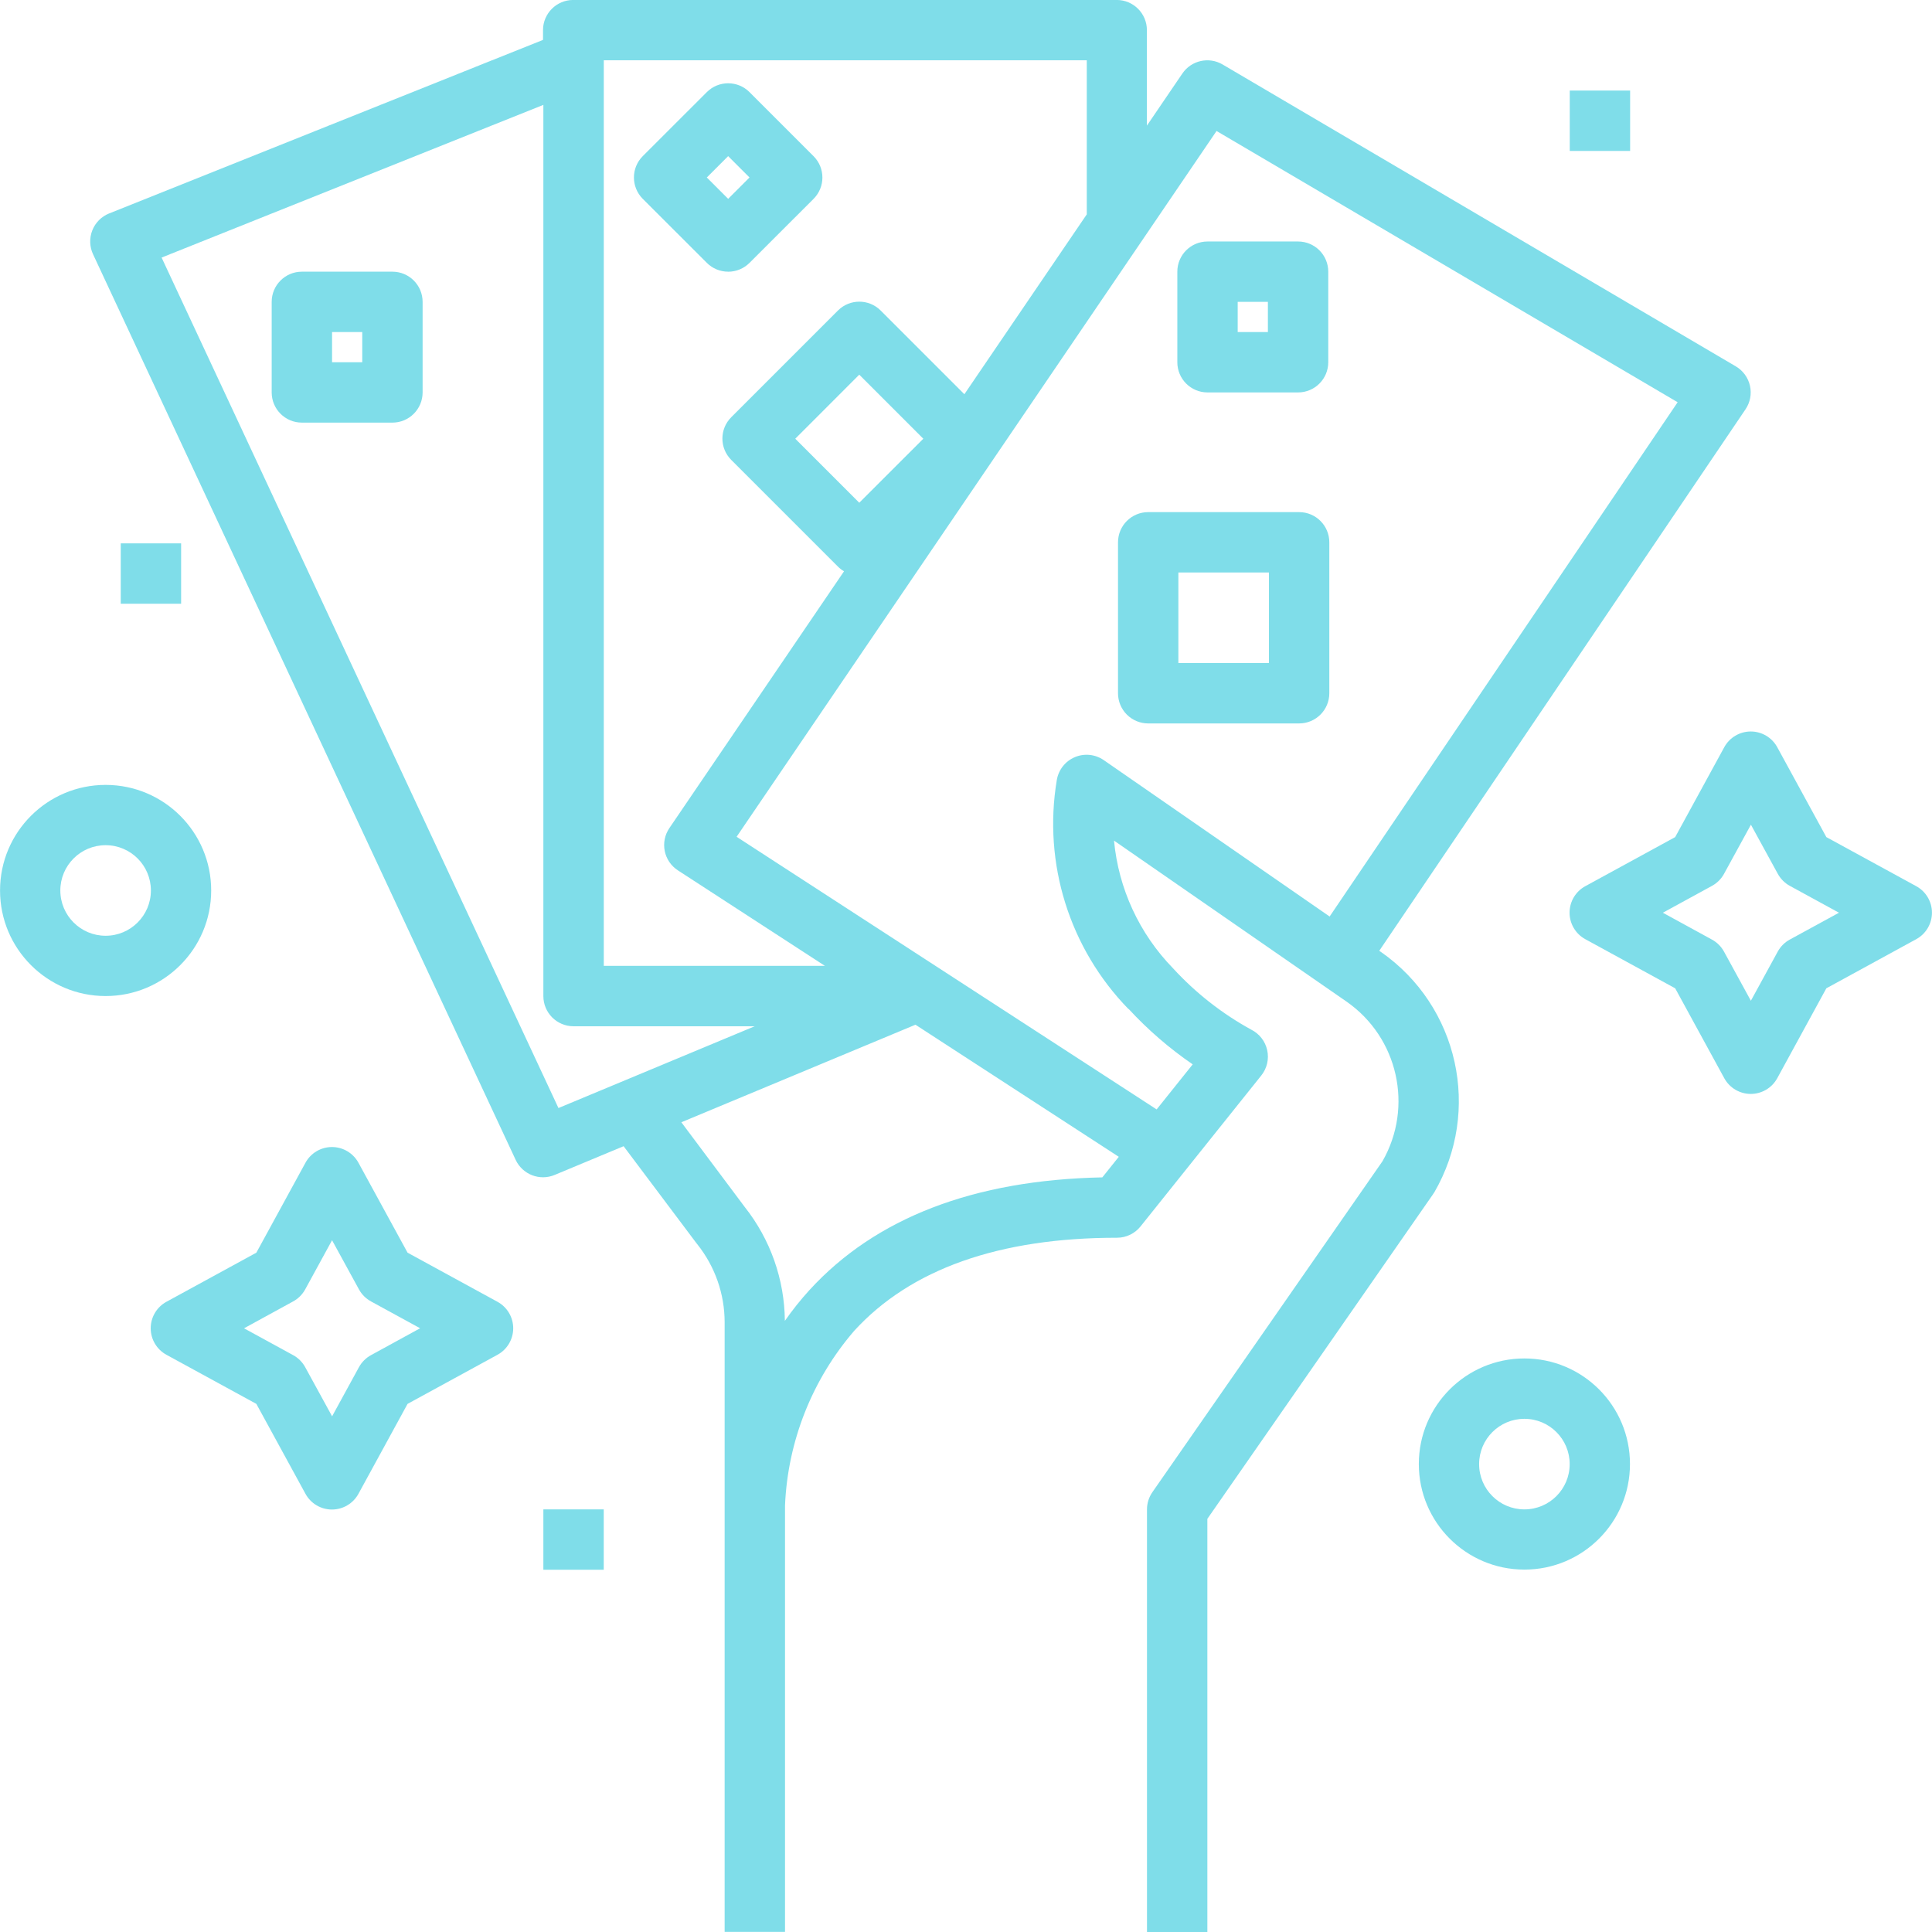
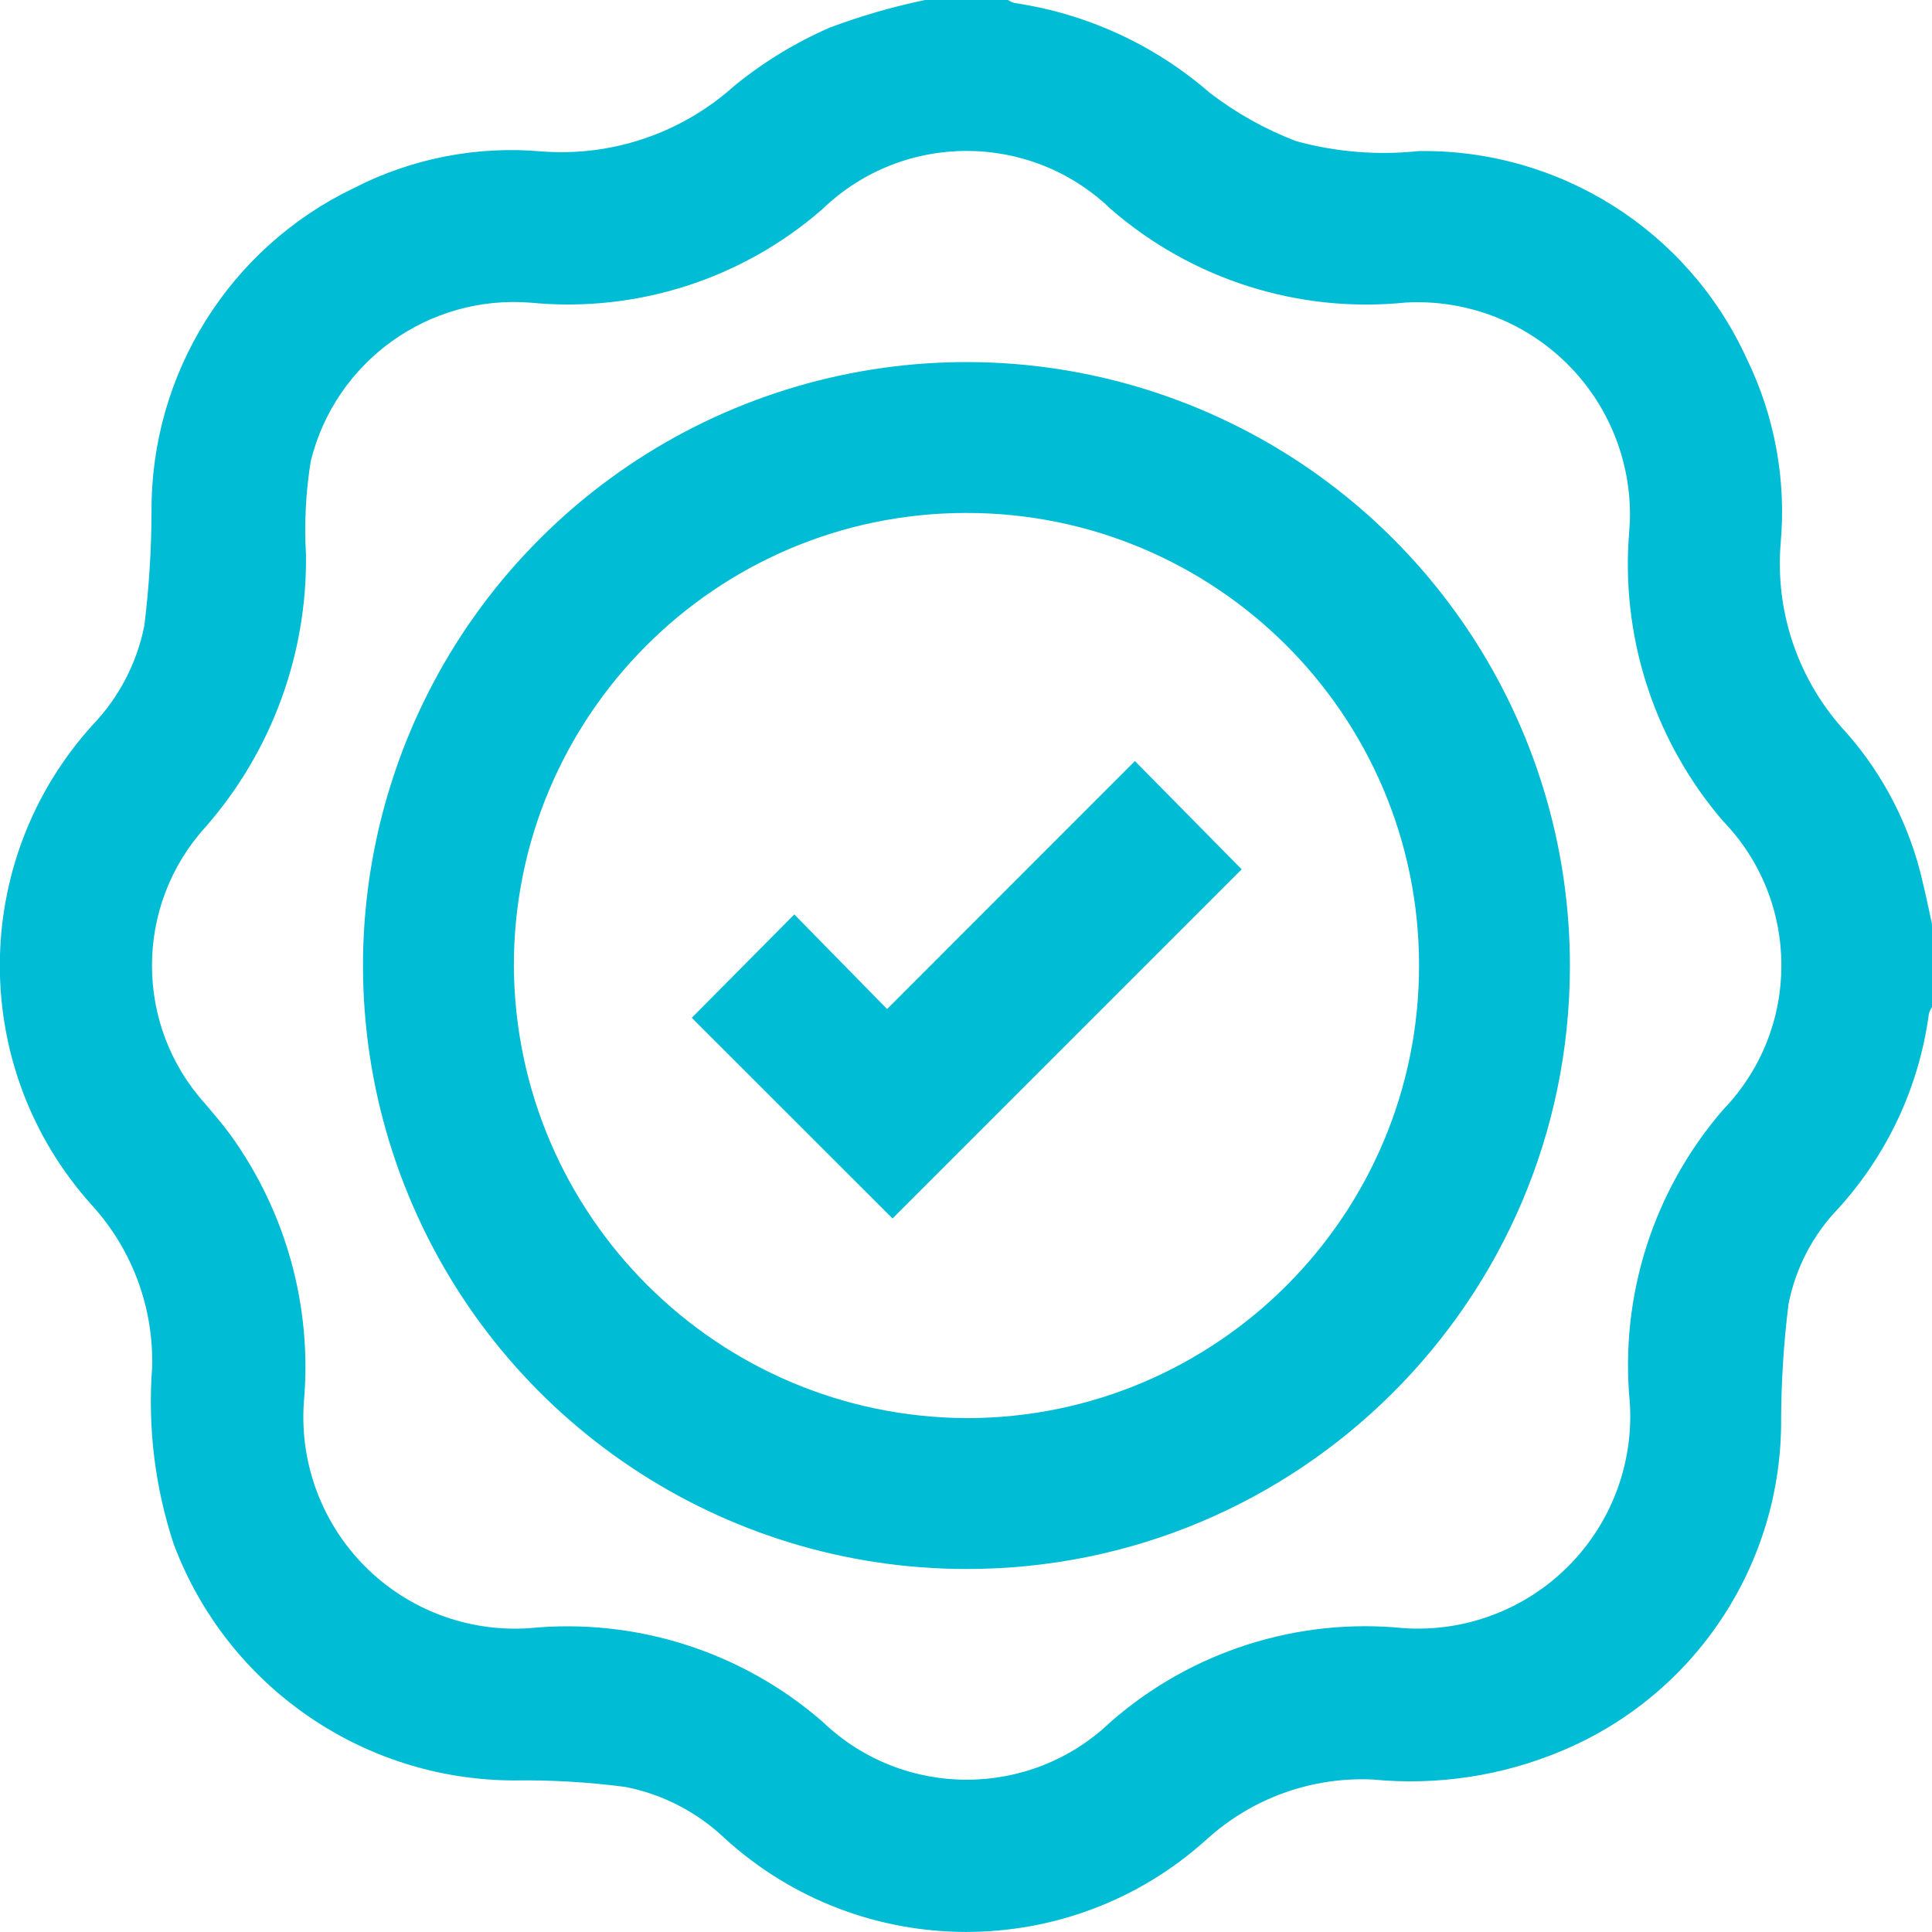
- <svg xmlns="http://www.w3.org/2000/svg" width="49.409" height="49.409" viewBox="0 0 49.409 49.409">
-   <defs>
-     <clipPath id="clip-path">
-       <rect id="Rectángulo_2097" data-name="Rectángulo 2097" width="49.409" height="49.409" fill="#00bcd4" />
-     </clipPath>
-   </defs>
-   <g id="Grupo_134643" data-name="Grupo 134643" opacity="0.5">
-     <rect id="Rectángulo_2094" data-name="Rectángulo 2094" width="1.544" height="1.544" transform="translate(13.896 38.601)" fill="#00bcd4" />
-     <rect id="Rectángulo_2095" data-name="Rectángulo 2095" width="1.544" height="1.544" transform="translate(40.145 2.316)" fill="#00bcd4" />
-     <g id="Grupo_4523" data-name="Grupo 4523">
-       <g id="Grupo_4522" data-name="Grupo 4522" clip-path="url(#clip-path)">
-         <rect id="Rectángulo_2096" data-name="Rectángulo 2096" width="1.544" height="1.544" transform="translate(3.088 13.896)" fill="#00bcd4" />
-         <path id="Trazado_1177" data-name="Trazado 1177" d="M773.4,506.7a2.7,2.7,0,1,0-2.7,2.7,2.7,2.7,0,0,0,2.7-2.7Zm-2.7,1.158a1.158,1.158,0,1,1,1.158-1.158,1.158,1.158,0,0,1-1.158,1.158Zm0,0" transform="translate(-767.999 -483.927)" fill="#00bcd4" />
-       </g>
-     </g>
-     <path id="Trazado_1178" data-name="Trazado 1178" d="M1052.7,618a2.7,2.7,0,1,0,2.7,2.7,2.7,2.7,0,0,0-2.7-2.7Zm0,3.86a1.158,1.158,0,1,1,1.158-1.158,1.158,1.158,0,0,1-1.158,1.158Zm0,0" transform="translate(-1013.715 -583.259)" fill="#00bcd4" />
-     <path id="Trazado_1179" data-name="Trazado 1179" d="M1088.866,497.357l-2.3-1.256-1.256-2.3a.772.772,0,0,0-1.354,0l-1.256,2.3-2.3,1.256a.772.772,0,0,0,0,1.354l2.3,1.257,1.256,2.3a.772.772,0,0,0,1.354,0l1.256-2.3,2.3-1.257a.772.772,0,0,0,0-1.354Zm-3.236,1.365a.771.771,0,0,0-.307.307l-.687,1.257-.687-1.256a.775.775,0,0,0-.307-.307l-1.257-.688,1.257-.687a.774.774,0,0,0,.307-.307l.688-1.257.688,1.257a.774.774,0,0,0,.307.307l1.257.687Zm0,0" transform="translate(-1039.859 -474.693)" fill="#00bcd4" />
-     <path id="Trazado_1180" data-name="Trazado 1180" d="M806.866,579.955l-2.3-1.256-1.256-2.3a.772.772,0,0,0-1.355,0l-1.256,2.3-2.3,1.256a.772.772,0,0,0,0,1.355l2.3,1.256,1.256,2.3a.772.772,0,0,0,1.355,0l1.256-2.3,2.3-1.256a.772.772,0,0,0,0-1.355Zm-3.236,1.365a.773.773,0,0,0-.307.307l-.687,1.257-.688-1.257a.774.774,0,0,0-.307-.307l-1.257-.687,1.257-.688a.774.774,0,0,0,.307-.307l.687-1.257.688,1.257a.774.774,0,0,0,.307.307l1.257.687Zm0,0" transform="translate(-794.143 -546.663)" fill="#00bcd4" />
-     <path id="Trazado_1181" data-name="Trazado 1181" d="M820.361,378.5A4.651,4.651,0,0,0,819,372.345l-.043-.029,9.366-13.847a.772.772,0,0,0-.248-1.1l-13.124-7.72a.772.772,0,0,0-1.03.232l-.906,1.332v-2.442a.772.772,0,0,0-.772-.772h-13.9a.772.772,0,0,0-.772.772v.249l-11.095,4.438a.772.772,0,0,0-.413,1.043l10.808,23.16a.772.772,0,0,0,1,.386l1.761-.734L801.5,379.8l.016.02a3.2,3.2,0,0,1,.7,1.993v15.594h1.544V386.5a7.321,7.321,0,0,1,1.769-4.465c1.443-1.58,3.705-2.381,6.723-2.381a.771.771,0,0,0,.6-.289l3.088-3.86a.772.772,0,0,0-.257-1.173,7.805,7.805,0,0,1-2-1.569,5.4,5.4,0,0,1-1.509-3.265l5.948,4.118a3.1,3.1,0,0,1,.918,4.081l-5.885,8.464a.774.774,0,0,0-.138.441v10.808h1.544V386.843l5.765-8.292c.011-.016.022-.033.032-.049Zm-21.236-28.958h12.352v3.94l-3.13,4.6-2.141-2.141a.772.772,0,0,0-1.092,0l-2.729,2.729a.772.772,0,0,0,0,1.092l2.729,2.729a.774.774,0,0,0,.155.119l-4.466,6.567a.771.771,0,0,0,.218,1.082l3.758,2.441h-5.654Zm6.534,11.315-1.637-1.637,1.637-1.638,1.638,1.638Zm-17.842-6.27,9.763-3.905v22.792a.772.772,0,0,0,.772.772h4.632l-5.018,2.091Zm24.058,23.523c-3.287.067-5.8,1.036-7.489,2.881a7.735,7.735,0,0,0-.63.789,4.754,4.754,0,0,0-1.028-2.915l-1.619-2.164,5.987-2.495,5.2,3.378Zm.673-4.307a9.666,9.666,0,0,0,1.638,1.417l-.922,1.152L802.522,369.4l12.274-18.05,11.792,6.937-8.9,13.152-5.777-4a.772.772,0,0,0-1.2.508,6.789,6.789,0,0,0,1.833,5.859Zm0,0" transform="translate(-783.684 -348)" fill="#00bcd4" />
-     <path id="Trazado_1182" data-name="Trazado 1182" d="M990.987,455.189h3.86a.772.772,0,0,0,.772-.772v-3.86a.772.772,0,0,0-.772-.772h-3.86a.772.772,0,0,0-.772.772v3.86a.771.771,0,0,0,.772.772Zm.772-3.86h2.316v2.316h-2.316Zm0,0" transform="translate(-961.623 -436.688)" fill="#00bcd4" />
-     <path id="Trazado_1183" data-name="Trazado 1183" d="M825.088,402h-2.316a.772.772,0,0,0-.772.772v2.316a.772.772,0,0,0,.772.772h2.316a.772.772,0,0,0,.772-.772v-2.316a.772.772,0,0,0-.772-.772Zm-.772,2.316h-.772v-.772h.772Zm0,0" transform="translate(-815.052 -395.052)" fill="#00bcd4" />
-     <path id="Trazado_1184" data-name="Trazado 1184" d="M896.41,369.363a.77.77,0,0,0,.546-.226l1.638-1.637a.772.772,0,0,0,0-1.092l-1.638-1.638a.772.772,0,0,0-1.092,0l-1.638,1.637a.773.773,0,0,0,0,1.092l1.638,1.637a.77.77,0,0,0,.546.226Zm0-2.956.546.546-.546.546-.546-.546Zm0,0" transform="translate(-877.788 -362.414)" fill="#00bcd4" />
-     <path id="Trazado_1185" data-name="Trazado 1185" d="M1002.772,399.86h2.316a.772.772,0,0,0,.772-.772v-2.316a.772.772,0,0,0-.772-.772h-2.316a.772.772,0,0,0-.772.772v2.316a.772.772,0,0,0,.772.772Zm.772-2.316h.772v.772h-.772Zm0,0" transform="translate(-971.891 -389.824)" fill="#00bcd4" />
+ <svg xmlns="http://www.w3.org/2000/svg" width="50.464" height="50.464" viewBox="0 0 50.464 50.464">
+   <g id="Grupo_134644" data-name="Grupo 134644" transform="translate(-114.282 -204.285)">
+     <path id="Trazado_195206" data-name="Trazado 195206" d="M138.442,204.285h2.167a.663.663,0,0,0,.174.079,9.993,9.993,0,0,1,5.1,2.347,8.986,8.986,0,0,0,2.249,1.259,8.638,8.638,0,0,0,3.21.261,9.269,9.269,0,0,1,8.564,5.422,9.113,9.113,0,0,1,.887,4.822,6.479,6.479,0,0,0,1.724,4.956,8.864,8.864,0,0,1,1.987,3.9c.089.362.162.727.242,1.091v2.167a.639.639,0,0,0-.081.173,9.409,9.409,0,0,1-2.367,5.089,4.982,4.982,0,0,0-1.3,2.5,25.294,25.294,0,0,0-.193,2.978,9.327,9.327,0,0,1-5.716,8.683,10.2,10.2,0,0,1-4.952.754,6.033,6.033,0,0,0-4.33,1.558,9.362,9.362,0,0,1-12.6-.027,5.222,5.222,0,0,0-2.59-1.337,20.156,20.156,0,0,0-2.931-.17,9.517,9.517,0,0,1-8.869-6.179,11.884,11.884,0,0,1-.562-4.6,6.041,6.041,0,0,0-1.559-4.23,9.356,9.356,0,0,1,.007-12.562,5.224,5.224,0,0,0,1.348-2.584,24.8,24.8,0,0,0,.189-2.978,9.31,9.31,0,0,1,5.29-8.462,9,9,0,0,1,4.906-.954,6.752,6.752,0,0,0,5.022-1.71,10.669,10.669,0,0,1,2.5-1.526A16.993,16.993,0,0,1,138.442,204.285Zm18.377,14.138c.012-.18.028-.36.036-.541a5.548,5.548,0,0,0-5.862-5.694,10.168,10.168,0,0,1-7.7-2.445,5.428,5.428,0,0,0-7.531.006,10.1,10.1,0,0,1-7.606,2.443,5.465,5.465,0,0,0-5.757,4.138,11.222,11.222,0,0,0-.125,2.436,10.6,10.6,0,0,1-2.628,7.125,5.383,5.383,0,0,0,0,7.23c.223.263.448.525.65.8a10.352,10.352,0,0,1,1.922,7,5.527,5.527,0,0,0,5.894,5.892,10.155,10.155,0,0,1,7.654,2.442,5.435,5.435,0,0,0,7.533,0,10.092,10.092,0,0,1,7.654-2.442,5.546,5.546,0,0,0,5.9-5.891,10.192,10.192,0,0,1,2.442-7.657,5.425,5.425,0,0,0-.006-7.532A10.29,10.29,0,0,1,156.819,218.423Z" transform="translate(0)" fill="#00bcd4" />
+     <path id="Trazado_195208" data-name="Trazado 195208" d="M202.089,307.674a15.762,15.762,0,1,1,15.766-15.71A15.753,15.753,0,0,1,202.089,307.674Zm.025-3.94a11.822,11.822,0,1,0-11.843-11.789A11.88,11.88,0,0,0,202.114,303.733Z" transform="translate(-62.567 -62.407)" fill="#00bcd4" />
+     <path id="Trazado_195209" data-name="Trazado 195209" d="M265.949,358.131l-9.12,9.12-5.244-5.242,2.678-2.7,2.424,2.471,6.473-6.477Z" transform="translate(-119.234 -131.139)" fill="#00bcd4" />
  </g>
</svg>
